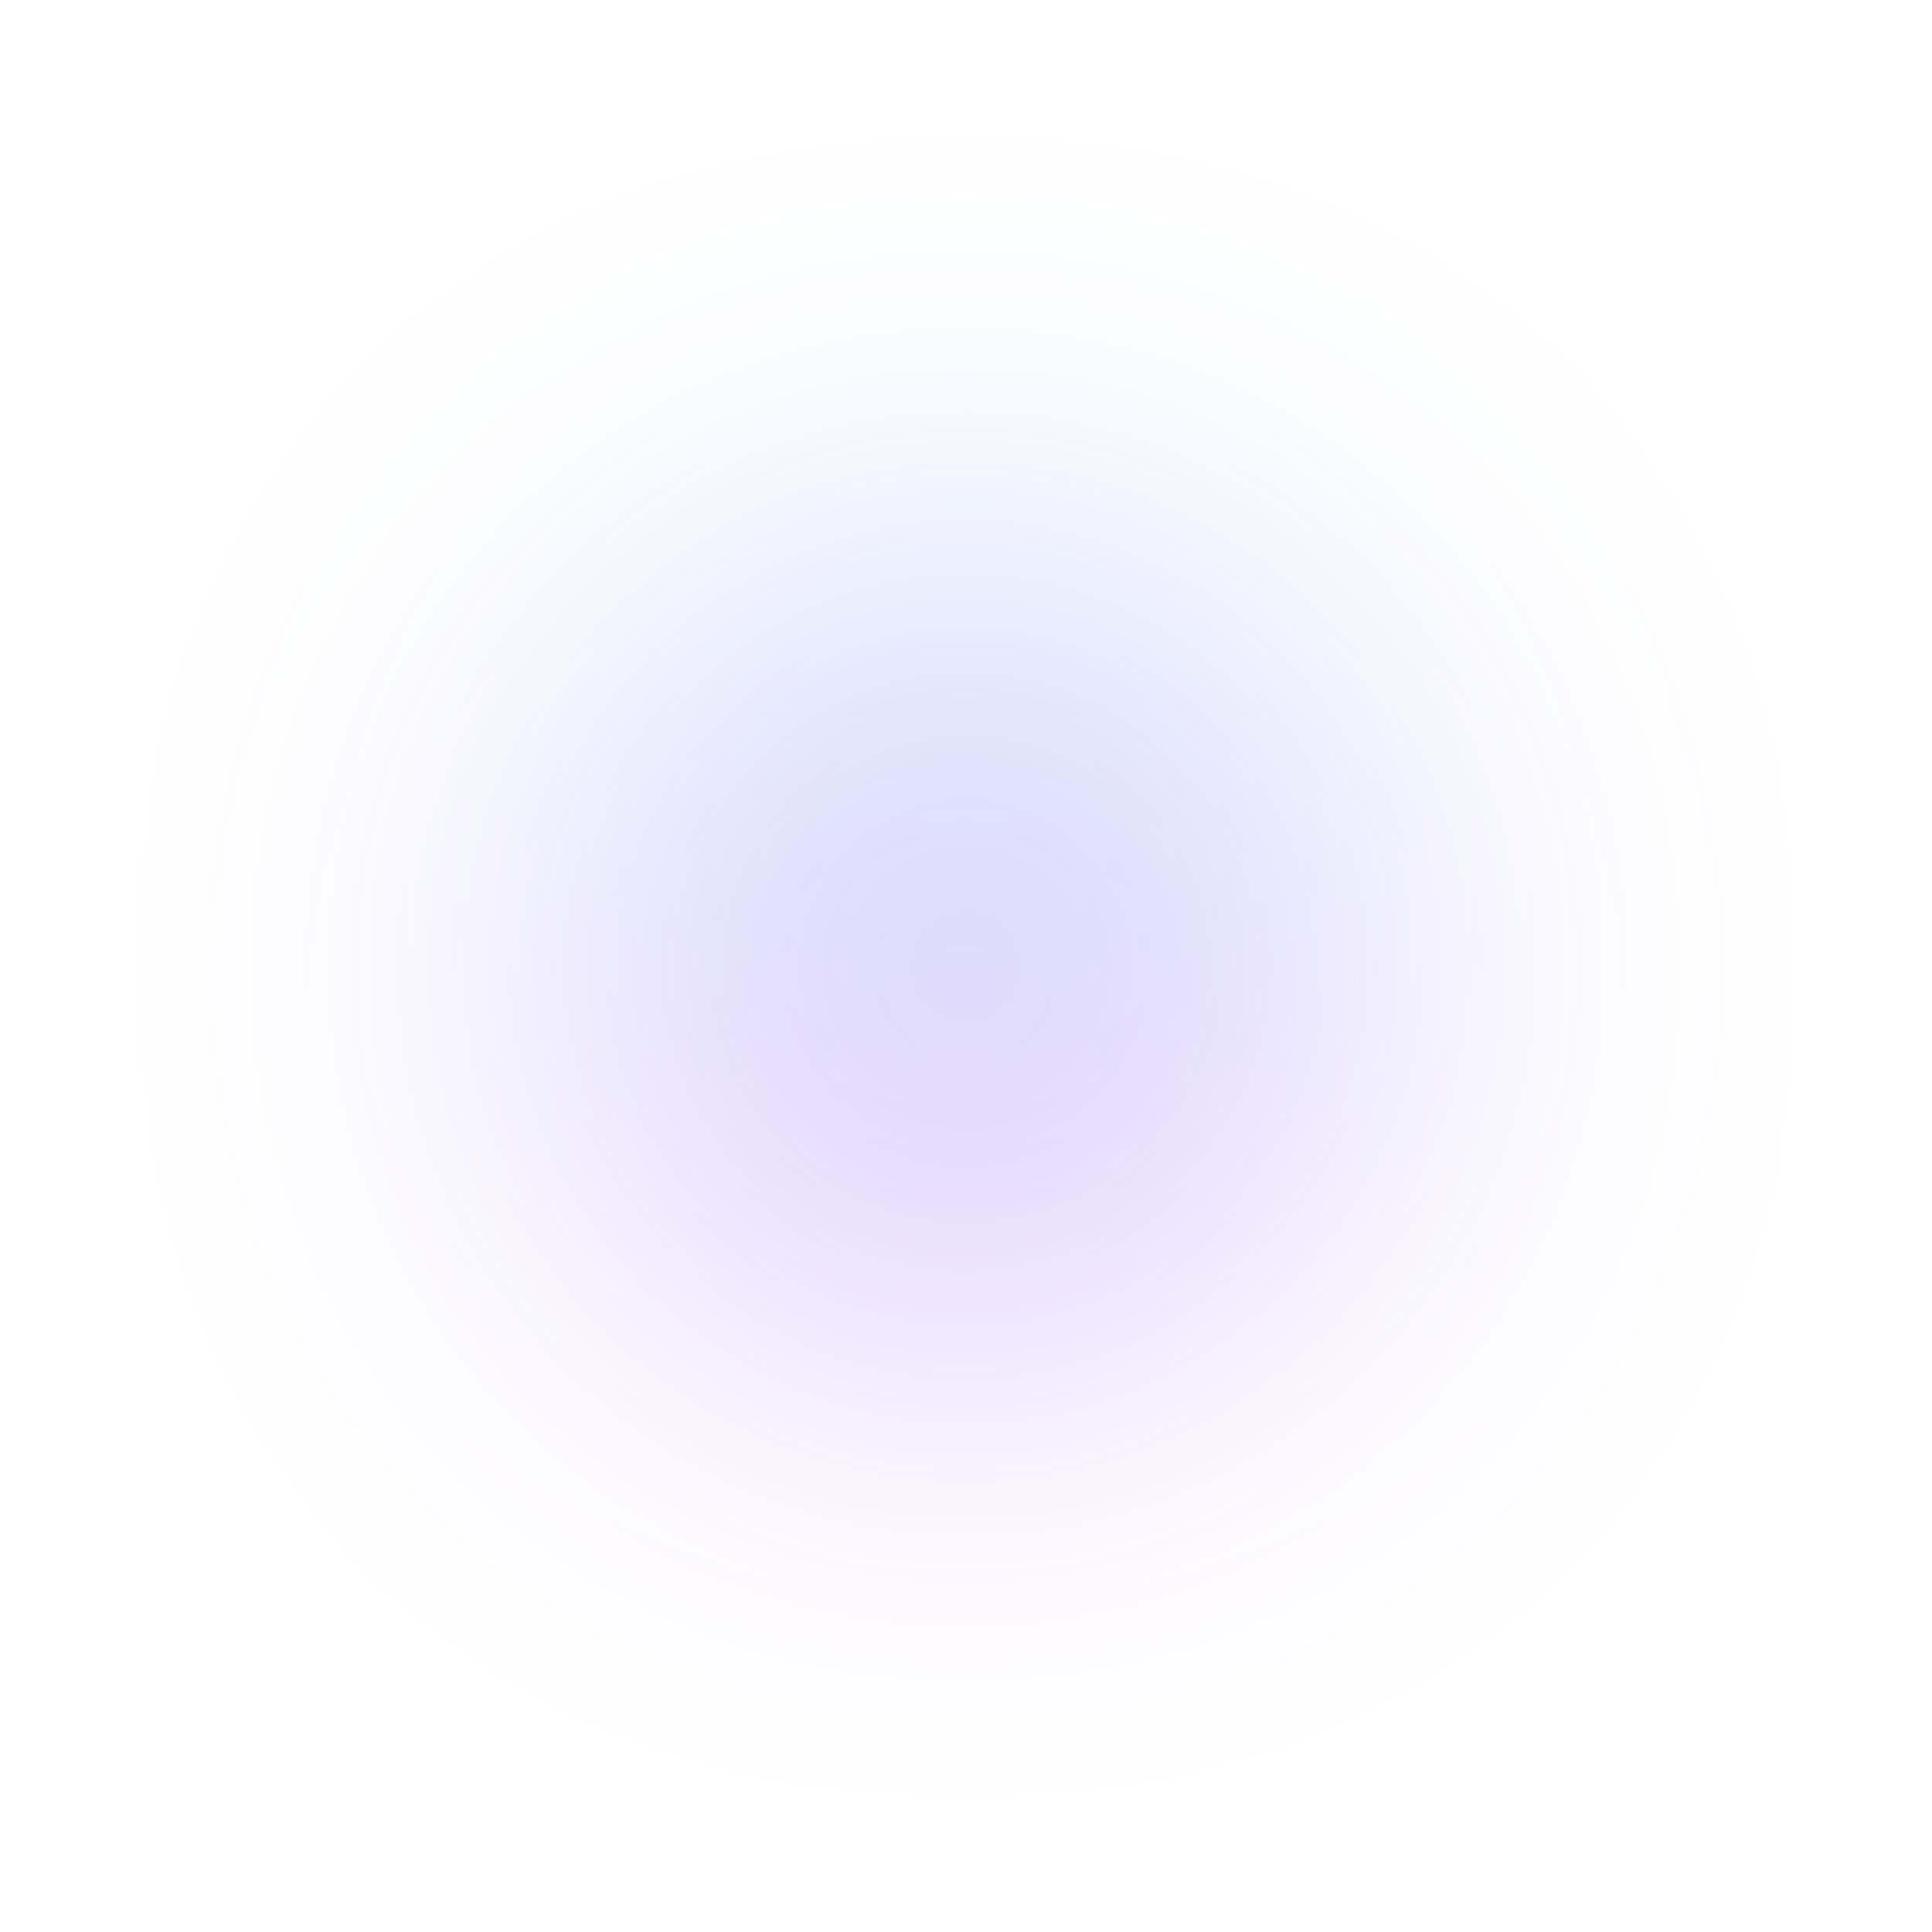
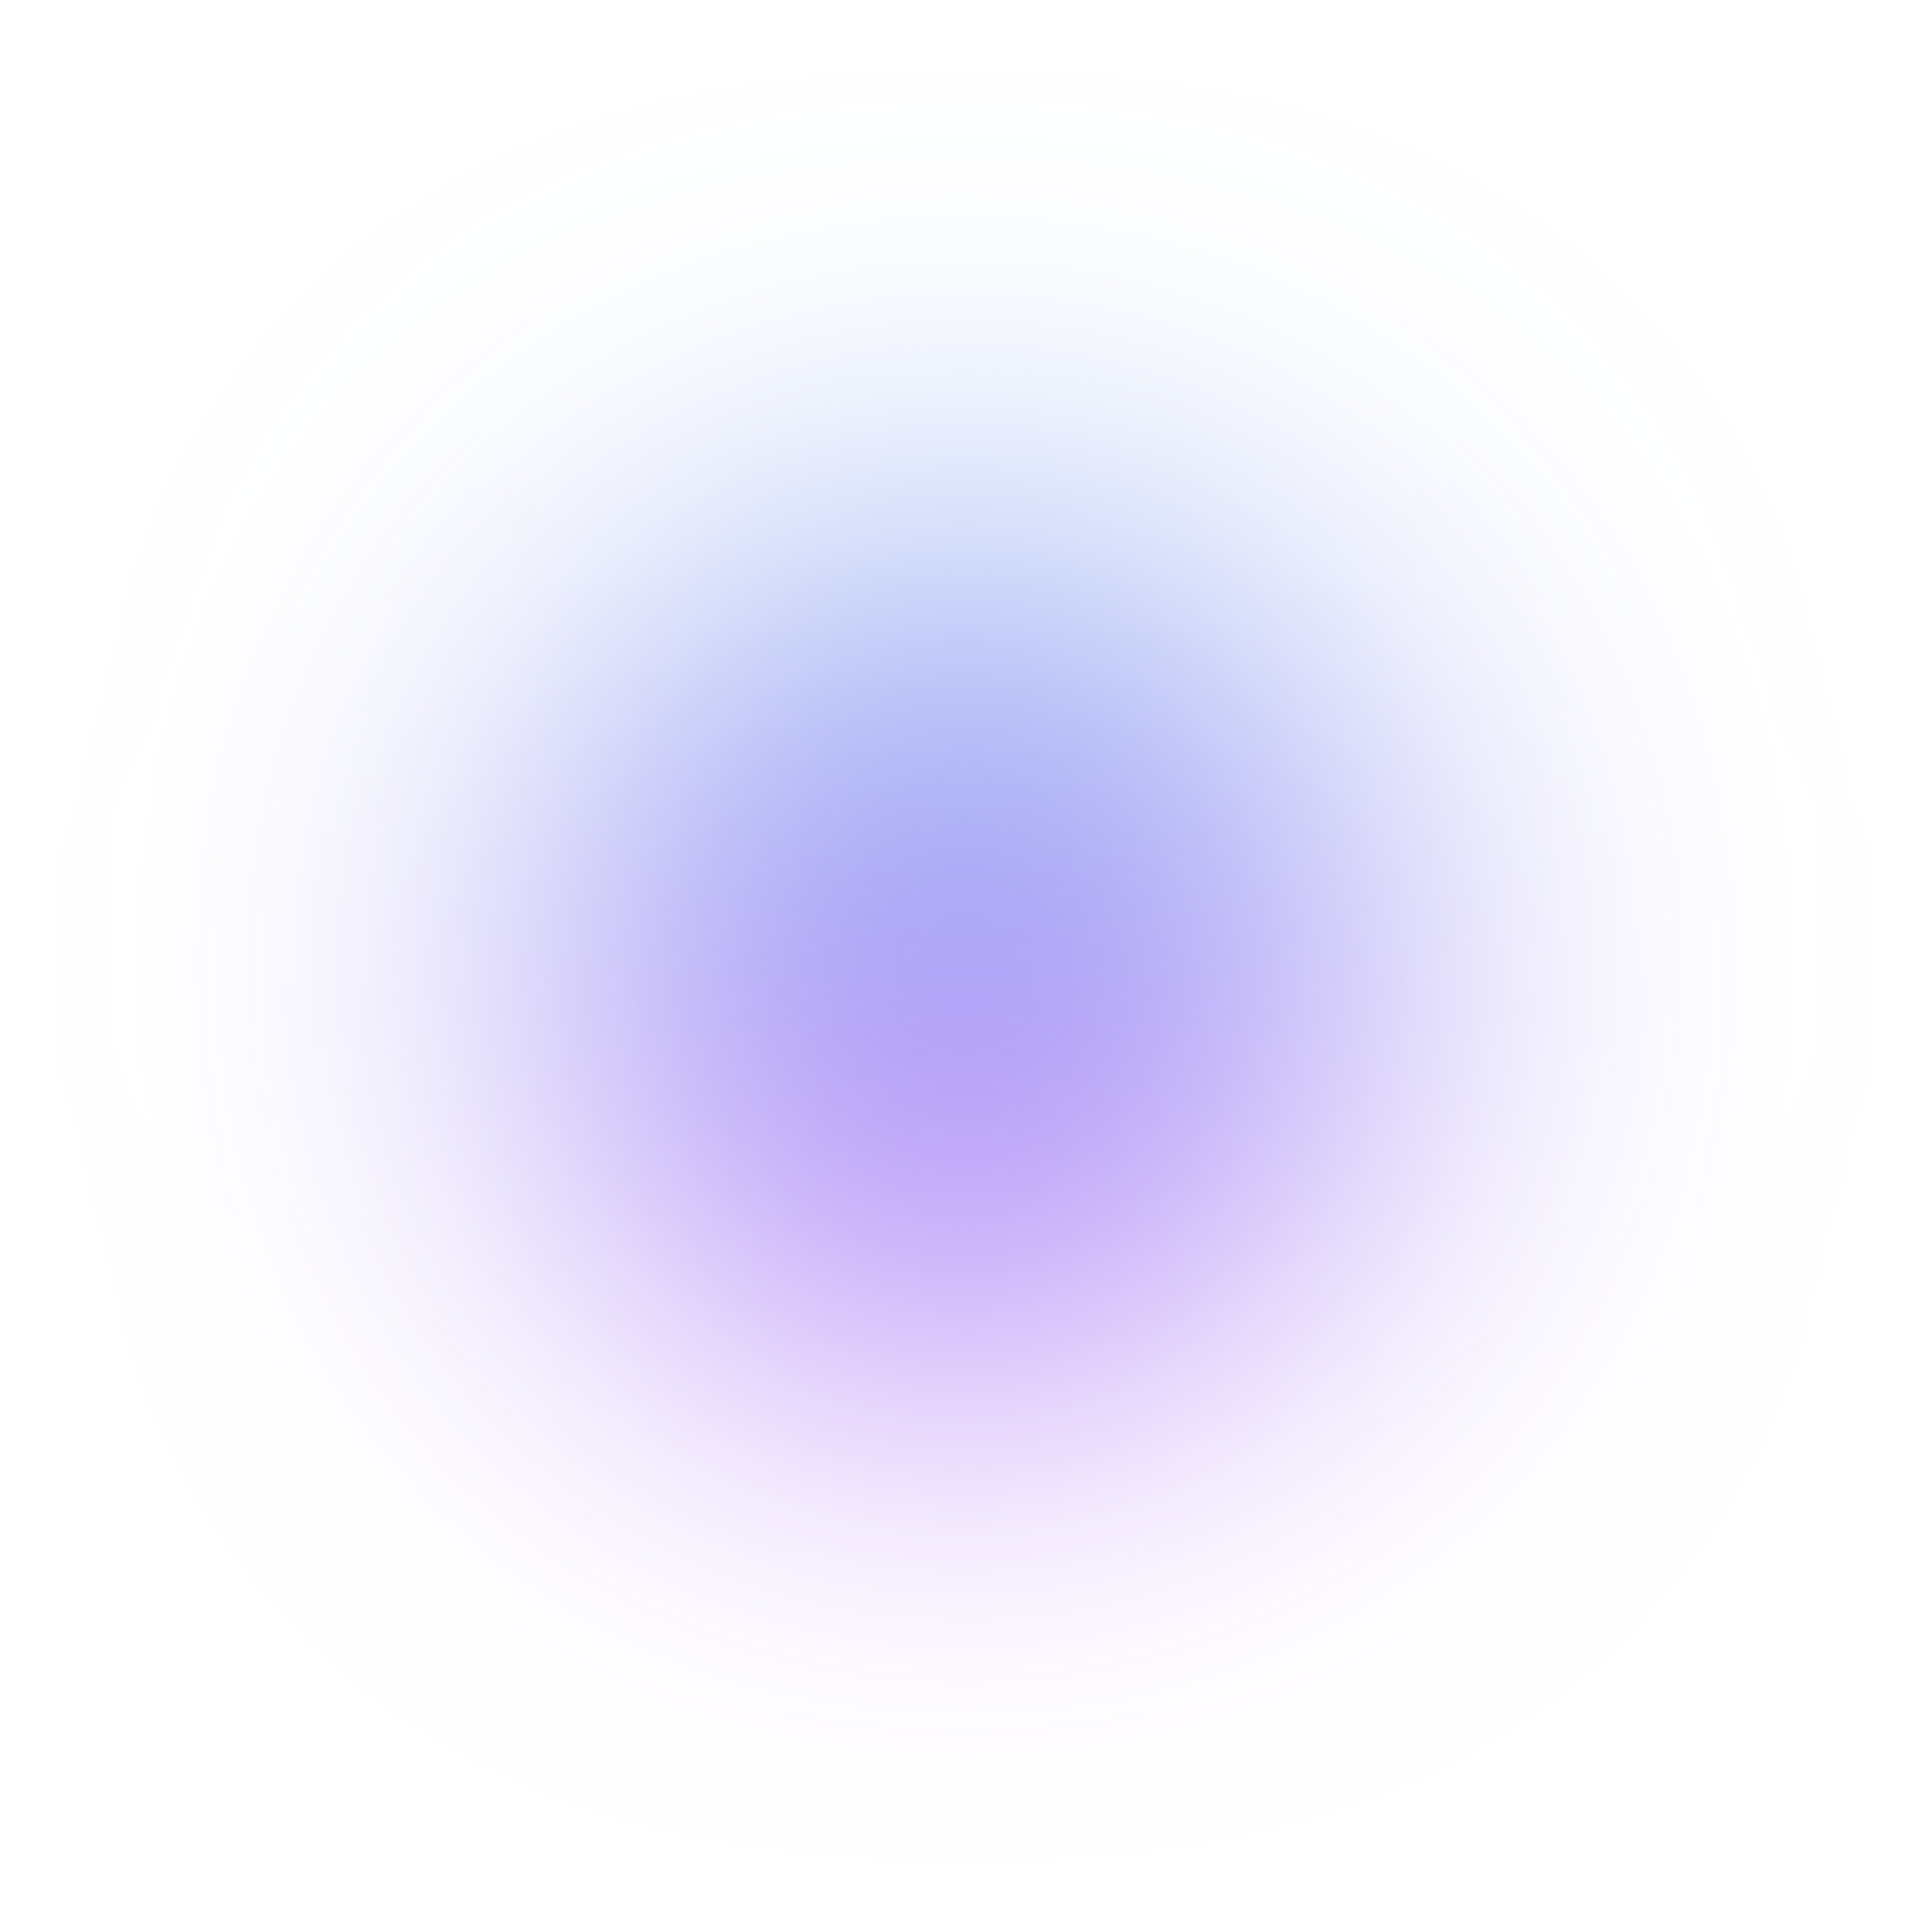
- <svg xmlns="http://www.w3.org/2000/svg" width="1080" height="1080" viewBox="0 0 1080 1080" fill="none">
-   <g opacity="0.2" filter="url(#filter0_f_302_2331)">
-     <circle cx="540" cy="540" r="240" fill="url(#paint0_linear_302_2331)" />
+ <svg xmlns="http://www.w3.org/2000/svg" width="1080" height="1081" viewBox="0 0 1080 1081" fill="none">
+   <g opacity="0.5" filter="url(#filter0_f_597_629)">
+     <circle cx="540" cy="540.174" r="240" fill="url(#paint0_linear_597_629)" />
  </g>
  <defs>
-     <filter id="filter0_f_302_2331" x="0" y="0" width="1080" height="1080" filterUnits="userSpaceOnUse" color-interpolation-filters="sRGB">
+     <filter id="filter0_f_597_629" x="0" y="0.174" width="1080" height="1080" filterUnits="userSpaceOnUse" color-interpolation-filters="sRGB">
      <feFlood flood-opacity="0" result="BackgroundImageFix" />
      <feBlend mode="normal" in="SourceGraphic" in2="BackgroundImageFix" result="shape" />
-       <feGaussianBlur stdDeviation="150" result="effect1_foregroundBlur_302_2331" />
+       <feGaussianBlur stdDeviation="150" result="effect1_foregroundBlur_597_629" />
    </filter>
-     <linearGradient id="paint0_linear_302_2331" x1="540" y1="300" x2="540" y2="780" gradientUnits="userSpaceOnUse">
+     <linearGradient id="paint0_linear_597_629" x1="540" y1="300.174" x2="540" y2="780.174" gradientUnits="userSpaceOnUse">
      <stop stop-color="#1A71E5" />
      <stop offset="1" stop-color="#8E0AF5" />
    </linearGradient>
  </defs>
</svg>
